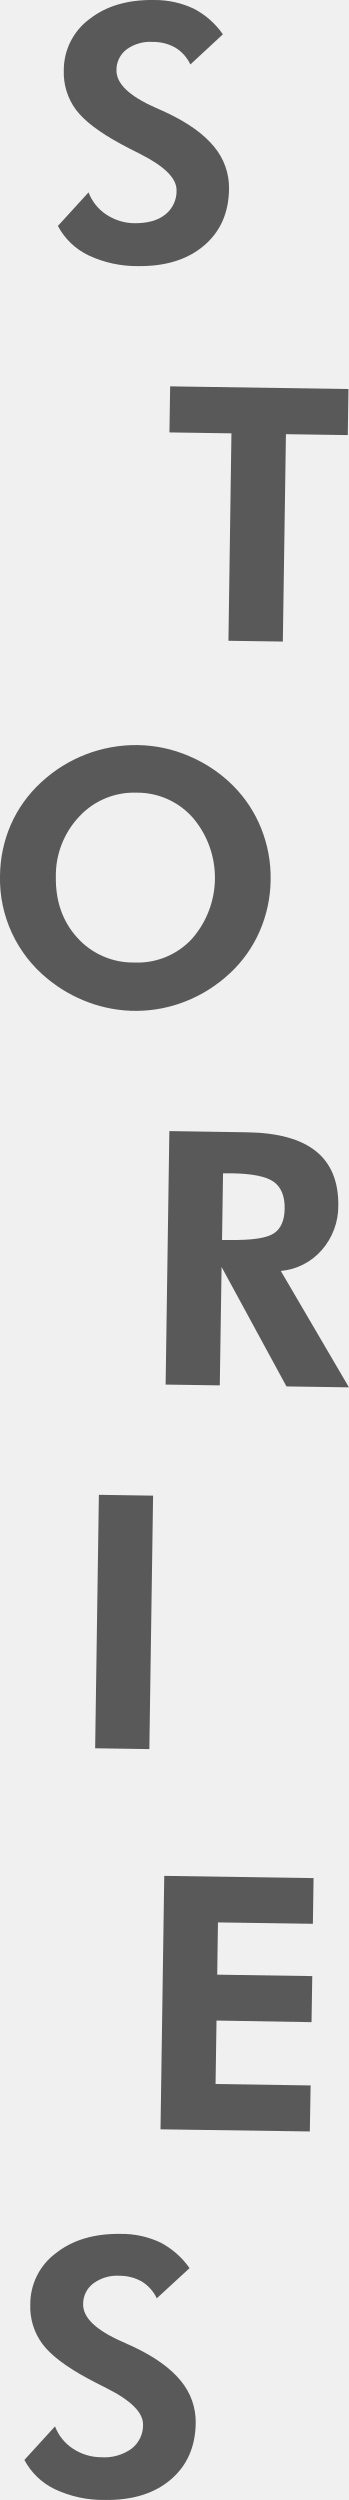
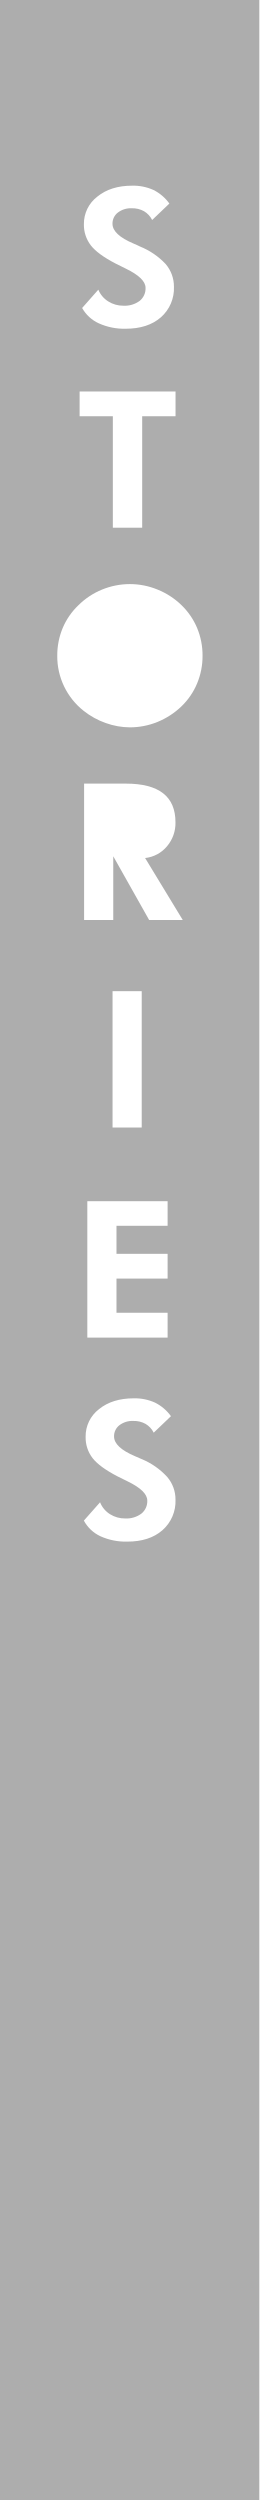
- <svg xmlns="http://www.w3.org/2000/svg" viewBox="0 0 93.48 669.73">
+ <svg xmlns="http://www.w3.org/2000/svg" viewBox="0 0 88.35 852.27">
  <defs>
-     <style>.cls-1{fill:#595959;}</style>
+     <style>.cls-1{fill:#adadad;}.cls-2{fill:#fff;}</style>
  </defs>
  <g id="Layer_2" data-name="Layer 2">
    <g id="Layer_1-2" data-name="Layer 1">
-       <path class="cls-1" d="M76.6,116.31l-.83,55.56-14.57-.21L62,116.09l-16.61-.25.19-12.34,47.77.72-.18,12.34Z" />
-       <path class="cls-1" d="M93.48,371.66l-16.74-.25-17.38-32-.48,31.72-14.51-.21,1-67.91,20.78.32q12.39.18,18.48,5.07t6,14.54a17.9,17.9,0,0,1-4.4,11.91,16.53,16.53,0,0,1-11,5.63Zm-34-39.48,2.18,0q8.81.12,11.67-1.75t2.93-6.66q.07-5-2.93-7.17t-11.4-2.28l-2.18,0Z" />
-       <path class="cls-1" d="M43,570.43l1-67.9,40,.6-.18,12.24L58.39,515l-.2,14,25.46.38-.19,12.34L58,541.29l-.25,17,25.46.38L83,571Z" />
-       <path class="cls-1" d="M15.51,60.53l8.21-9a12.34,12.34,0,0,0,4.83,6,13.84,13.84,0,0,0,7.57,2.27c3.4,0,6.11-.71,8.11-2.29A8,8,0,0,0,47.3,51q.06-4.81-9.74-9.75-3.18-1.58-5-2.58-8.84-4.77-12.2-9.25a16.75,16.75,0,0,1-3.27-10.6,17,17,0,0,1,6.86-13.7Q30.67-.16,41.29,0A24.45,24.45,0,0,1,51.9,2.32a21.68,21.68,0,0,1,7.81,6.87L51,17.27a10.52,10.52,0,0,0-4-4.49,11.94,11.94,0,0,0-6.08-1.55,10.65,10.65,0,0,0-7,2,6.87,6.87,0,0,0-2.72,5.55q-.09,5.39,10.33,10,2.07.91,3.18,1.44,8.57,4.06,12.65,9.09a17.22,17.22,0,0,1,4,11.38q-.15,9.56-6.75,15.14T37,71.29A30.45,30.45,0,0,1,23.7,68.4,18.12,18.12,0,0,1,15.51,60.53Z" />
-       <path class="cls-1" d="M72.5,235.72a35.38,35.38,0,0,1-2.92,13.73,33.82,33.82,0,0,1-8,11.29,37.56,37.56,0,0,1-12,7.57,36.22,36.22,0,0,1-25.92.19,37.69,37.69,0,0,1-10.83-6.21A34.51,34.51,0,0,1,0,234.63a35.28,35.28,0,0,1,2.9-13.71A34,34,0,0,1,11,209.6a37.28,37.28,0,0,1,25.9-10,36,36,0,0,1,13.75,2.95,37.1,37.1,0,0,1,11.74,7.87A34.12,34.12,0,0,1,70,222,35.3,35.3,0,0,1,72.5,235.72ZM36,257.85a19.82,19.82,0,0,0,15.33-6.24,24.8,24.8,0,0,0,.42-32.44,19.82,19.82,0,0,0-15.07-6.82,20,20,0,0,0-15.4,6.34,23,23,0,0,0-6.32,16.16q-.15,9.84,5.74,16.35A20.07,20.07,0,0,0,36,257.85Z" />
-       <path class="cls-1" d="M25.49,468.35l1-67.9,14.52.22-1,67.9Z" />
-       <path class="cls-1" d="M6.53,659l8.21-9a12.32,12.32,0,0,0,4.83,6,13.85,13.85,0,0,0,7.57,2.28,12.44,12.44,0,0,0,8.11-2.3,7.92,7.92,0,0,0,3.07-6.44q.06-4.83-9.74-9.75-3.18-1.59-5-2.58-8.83-4.77-12.2-9.26a16.73,16.73,0,0,1-3.27-10.6A17,17,0,0,1,15,603.58q6.74-5.3,17.36-5.14a24.31,24.31,0,0,1,10.61,2.31,21.7,21.7,0,0,1,7.81,6.87L42,615.7a10.52,10.52,0,0,0-4-4.49A11.93,11.93,0,0,0,32,609.66a10.67,10.67,0,0,0-7,2.05,6.85,6.85,0,0,0-2.73,5.55q-.09,5.38,10.33,10,2.07.91,3.18,1.44,8.56,4.06,12.65,9.1a17.2,17.2,0,0,1,4,11.38q-.15,9.55-6.75,15.13T28,669.72a30.31,30.31,0,0,1-13.32-2.89A18.12,18.12,0,0,1,6.53,659Z" />
+       <rect class="cls-1" width="88.35" height="852.27" />
+       <path class="cls-2" d="M28,105l5.52-6.25a8.52,8.52,0,0,0,3.37,4,9.5,9.5,0,0,0,5.2,1.47,8.54,8.54,0,0,0,5.53-1.65,5.43,5.43,0,0,0,2-4.44q0-3.3-6.76-6.57c-1.46-.7-2.62-1.27-3.46-1.72q-6.1-3.16-8.45-6.21a11.46,11.46,0,0,1-2.35-7.22A11.62,11.62,0,0,1,33.22,67q4.56-3.7,11.83-3.7a16.68,16.68,0,0,1,7.28,1.47,14.89,14.89,0,0,1,5.41,4.62L51.87,75a7.2,7.2,0,0,0-2.78-3,8.15,8.15,0,0,0-4.17-1,7.25,7.25,0,0,0-4.76,1.48,4.69,4.69,0,0,0-1.81,3.82q0,3.69,7.17,6.73c.95.41,1.68.72,2.19,1A24.61,24.61,0,0,1,56.46,90a11.78,11.78,0,0,1,2.84,7.75,13.15,13.15,0,0,1-4.46,10.43q-4.46,3.89-12,3.89a21,21,0,0,1-9.15-1.84A12.38,12.38,0,0,1,28,105Z" />
+       <path class="cls-2" d="M48.47,141.9v38h-10v-38H27.14v-8.44h32.7v8.44Z" />
+       <path class="cls-2" d="M69.05,223.54A24.13,24.13,0,0,1,67.19,233a23.16,23.16,0,0,1-5.35,7.82,25.78,25.78,0,0,1-8.16,5.3,24.94,24.94,0,0,1-9.4,1.84A24.64,24.64,0,0,1,36,246.47a25.75,25.75,0,0,1-7.48-4.14,23.66,23.66,0,0,1-9-18.79,24.26,24.26,0,0,1,1.84-9.42,23.27,23.27,0,0,1,5.4-7.82A24.75,24.75,0,0,1,34.77,201a25.07,25.07,0,0,1,9.51-1.88A24.77,24.77,0,0,1,53.73,201a25.17,25.17,0,0,1,8.11,5.27,23.45,23.45,0,0,1,5.37,7.84A24.27,24.27,0,0,1,69.05,223.54Z" />
+       <path class="cls-2" d="M62.3,313.63H50.84L38.61,291.91v21.72H28.67V267.14H42.9q8.48,0,12.7,3.29t4.22,9.89a12.18,12.18,0,0,1-2.89,8.19,11.26,11.26,0,0,1-7.46,4Z" />
+       <path class="cls-2" d="M38.37,384.38V337.9h9.94v46.48Z" />
+       <path class="cls-2" d="M29.77,456V409.5H57.14v8.38H39.71v9.56H57.14v8.44H39.71v11.65H57.14V456Z" />
+       <path class="cls-2" d="M28.59,518.39l5.52-6.25a8.52,8.52,0,0,0,3.37,4.05,9.51,9.51,0,0,0,5.21,1.47A8.51,8.51,0,0,0,48.21,516a5.43,5.43,0,0,0,2-4.44q0-3.31-6.76-6.58c-1.46-.7-2.61-1.27-3.46-1.71q-6.09-3.18-8.45-6.21a11.48,11.48,0,0,1-2.35-7.22,11.65,11.65,0,0,1,4.56-9.45q4.56-3.69,11.83-3.69a16.68,16.68,0,0,1,7.28,1.47,14.92,14.92,0,0,1,5.42,4.62l-5.88,5.62a7.2,7.2,0,0,0-2.78-3,8.15,8.15,0,0,0-4.17-1,7.3,7.3,0,0,0-4.76,1.47,4.71,4.71,0,0,0-1.81,3.83q0,3.69,7.17,6.73c1,.4,1.69.72,2.19.95a24.4,24.4,0,0,1,8.75,6.1,11.76,11.76,0,0,1,2.84,7.75,13.16,13.16,0,0,1-4.46,10.43q-4.45,3.89-12,3.88a20.83,20.83,0,0,1-9.15-1.84A12.31,12.31,0,0,1,28.59,518.39Z" />
    </g>
  </g>
</svg>
